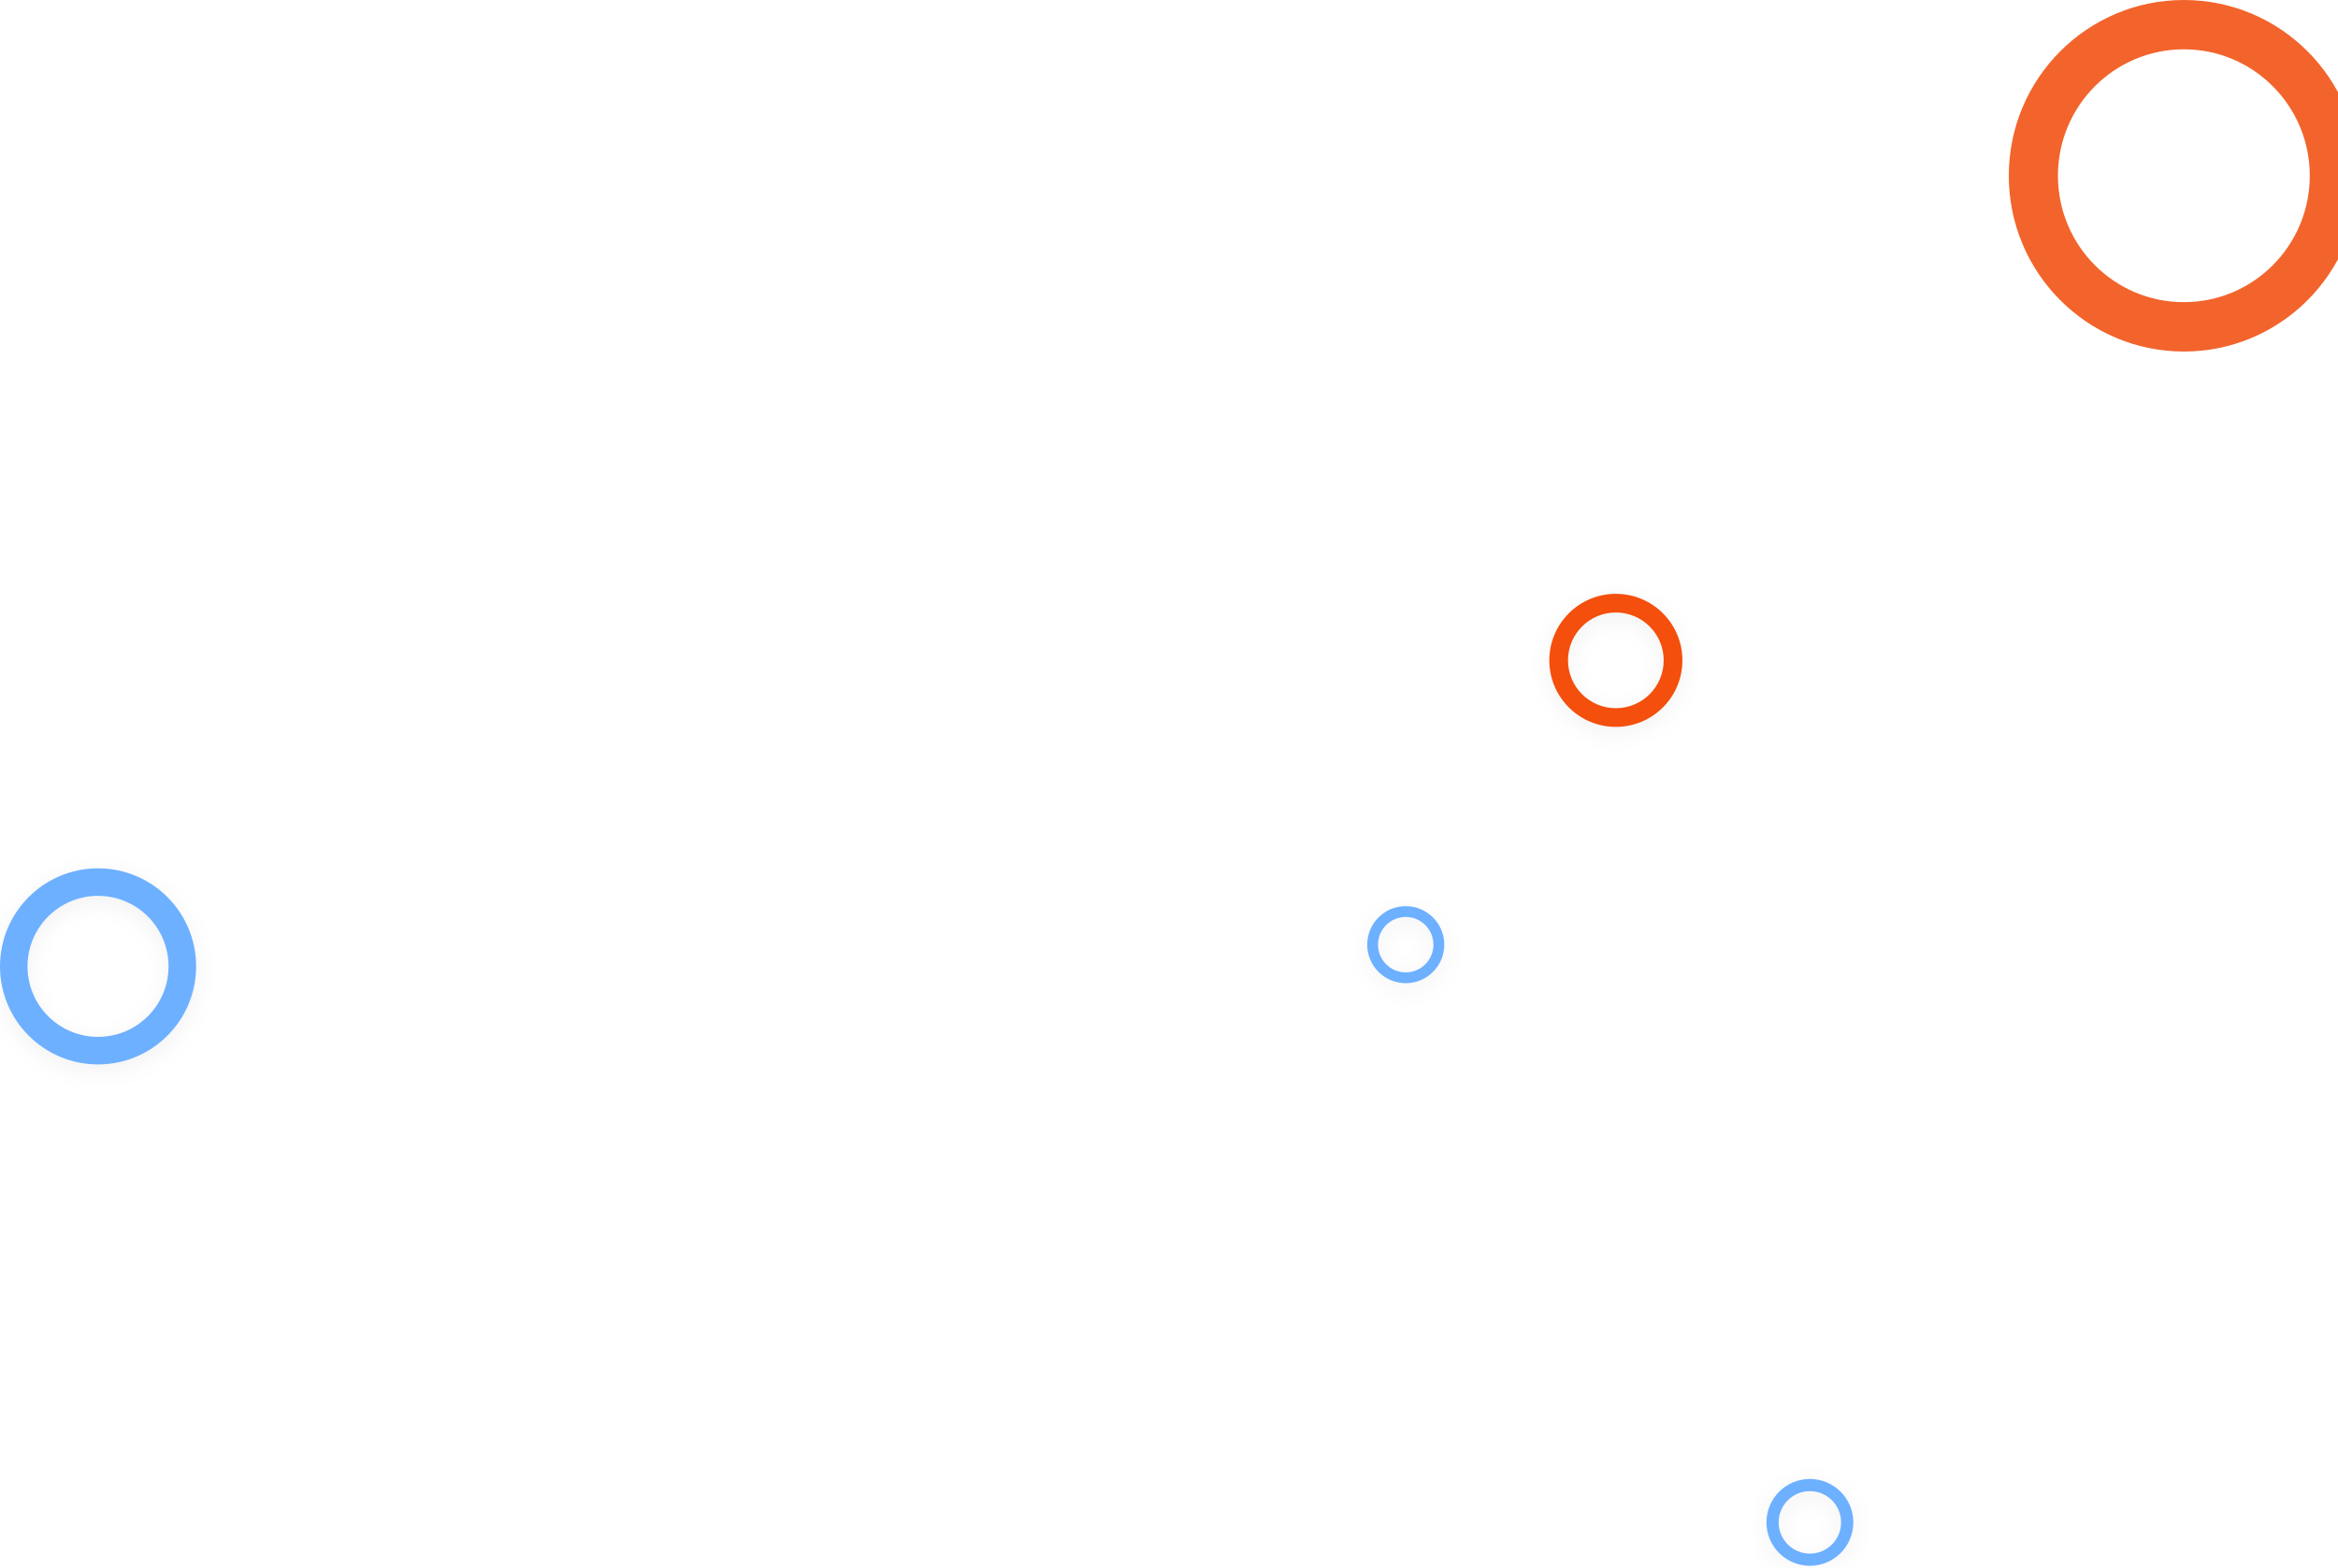
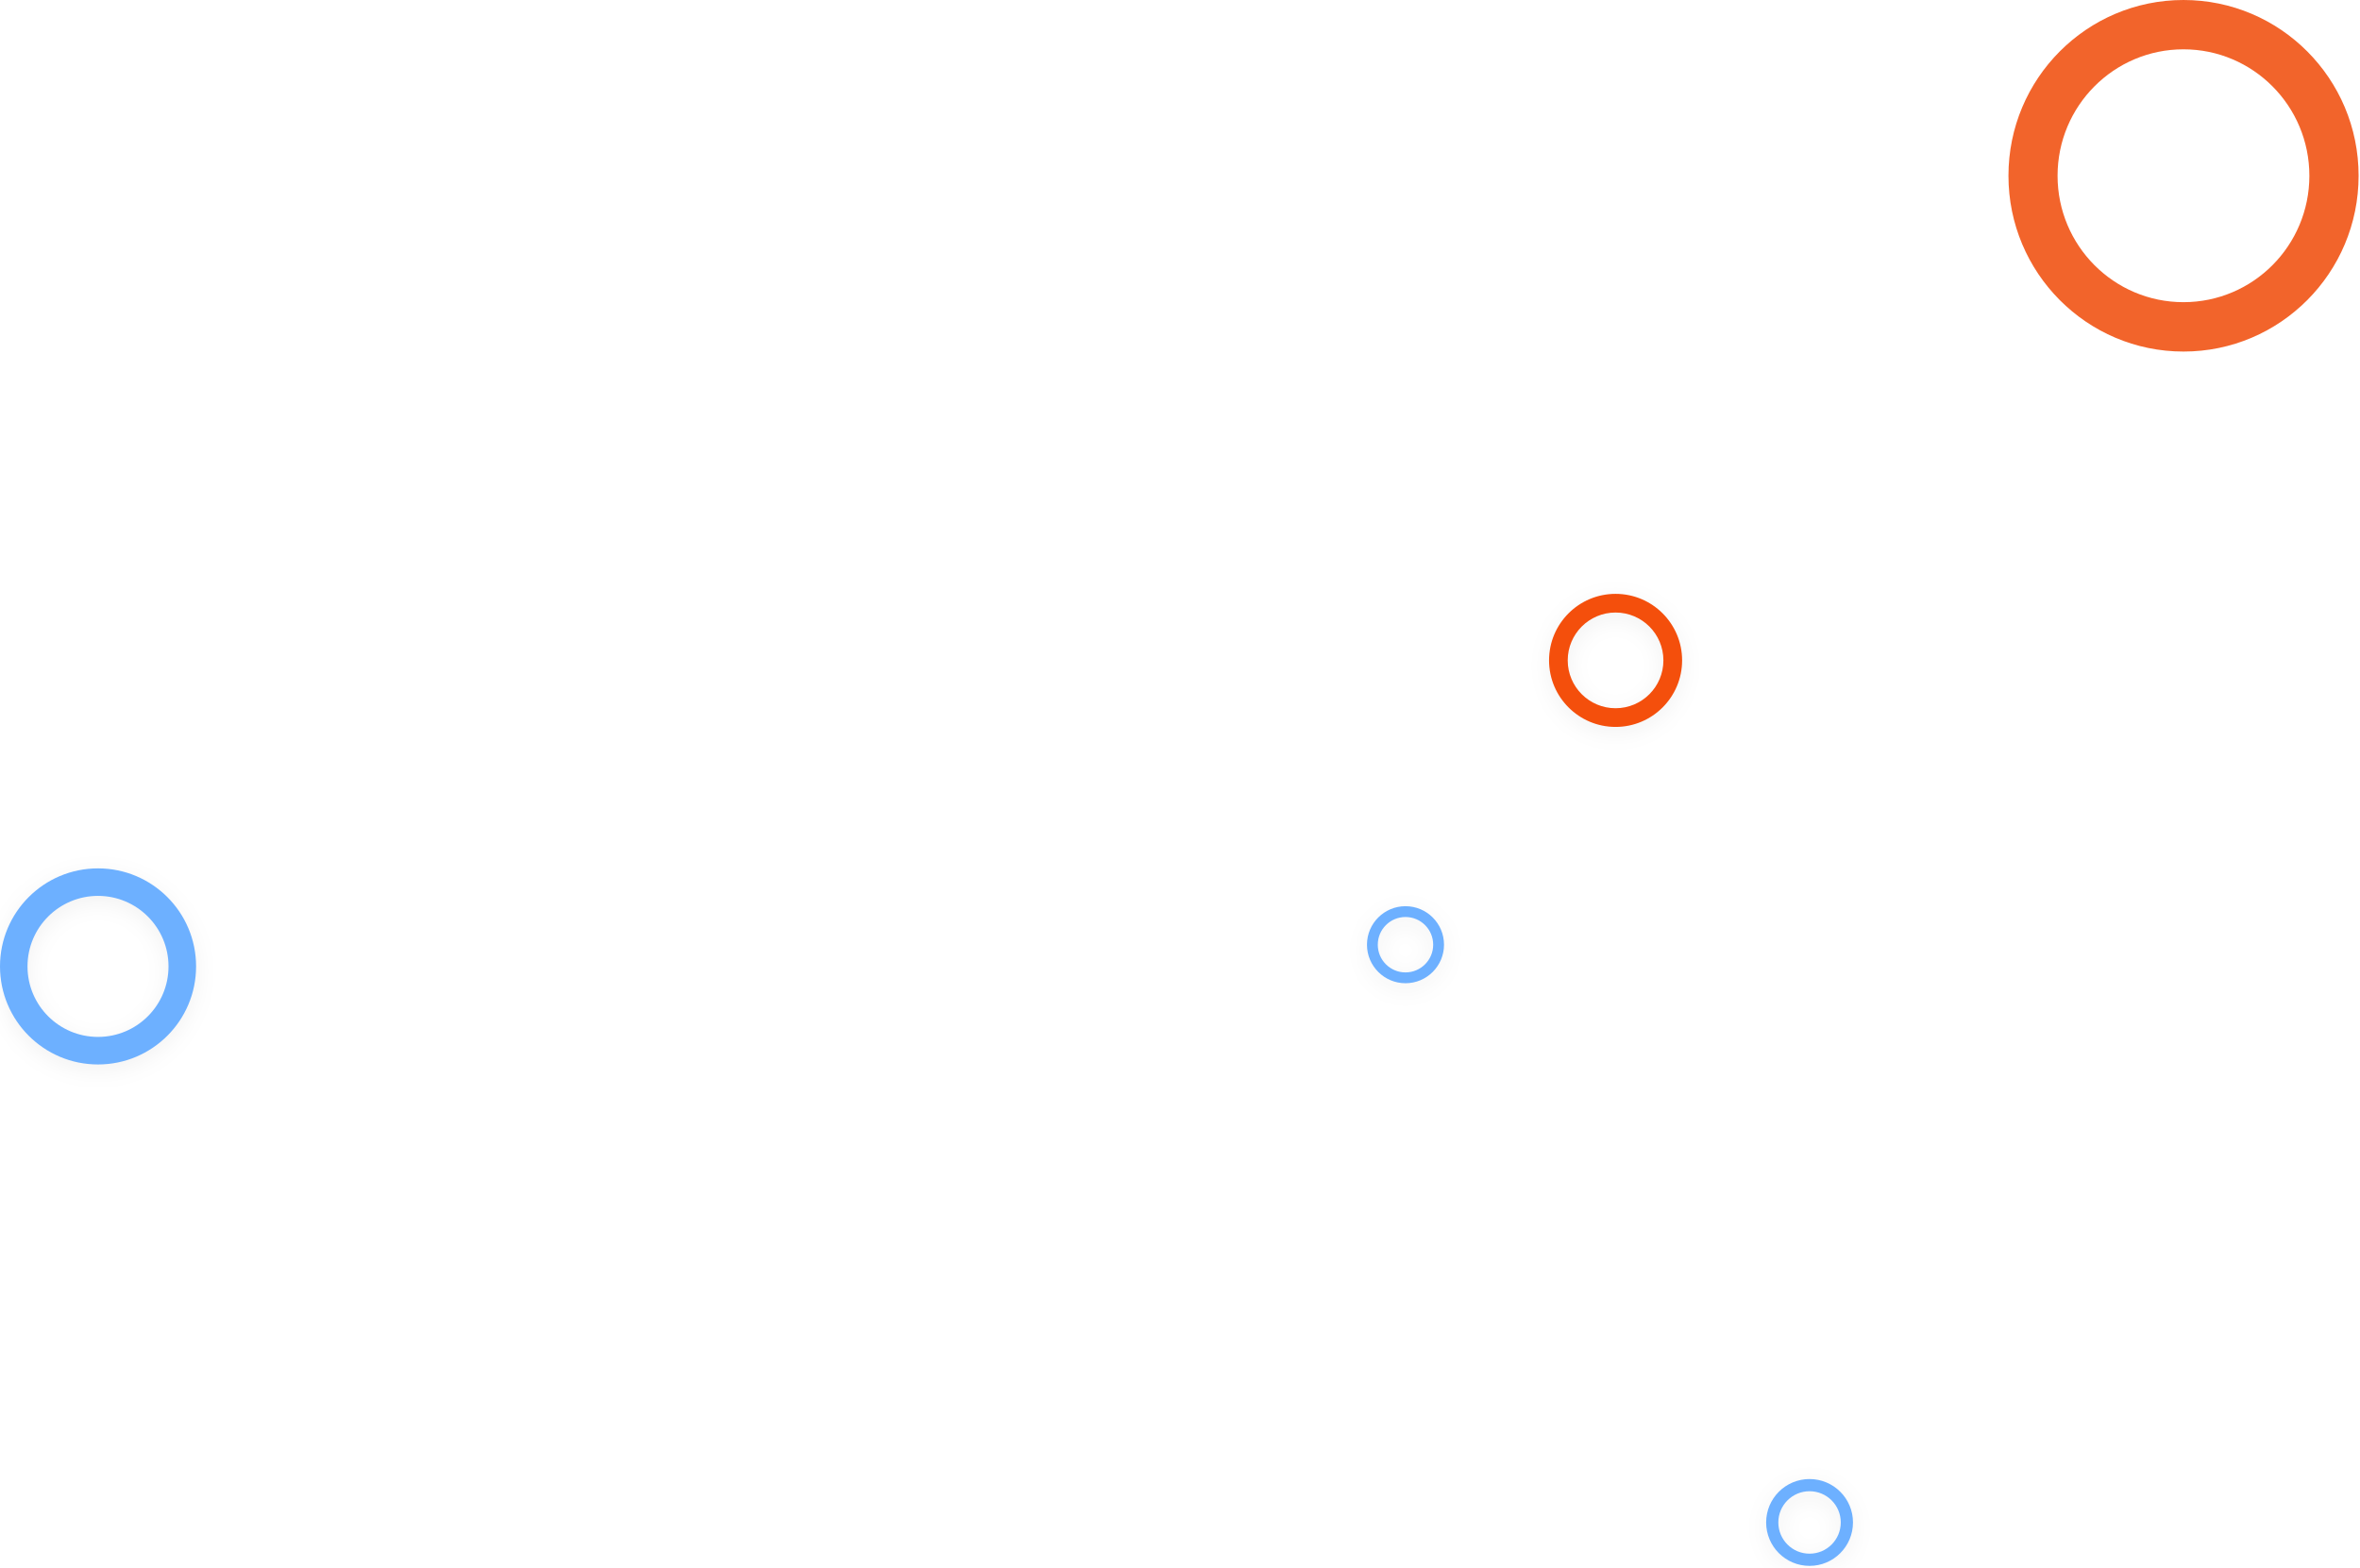
- <svg xmlns="http://www.w3.org/2000/svg" width="1669px" height="1119px" viewBox="0 0 1669 1119" fill="none">
+ <svg xmlns="http://www.w3.org/2000/svg" width="1685px" height="1119px" viewBox="0 0 1685 1119" fill="none">
  <g filter="url(#filter0_d_148_60)" transform="matrix(1, 0, 0, 1, -15, 0)">
    <path d="M1306.99 1056C1289.87 1056 1276 1069.87 1276 1086.99C1276 1104.11 1289.88 1118 1307 1118C1324.12 1118 1338 1104.11 1338 1086.99C1338 1069.87 1324.12 1056 1306.99 1056ZM1306.99 1109.29C1294.68 1109.29 1284.7 1099.31 1284.7 1086.99C1284.7 1074.68 1294.68 1064.7 1306.99 1064.7C1319.3 1064.7 1329.28 1074.68 1329.28 1086.99C1329.28 1099.31 1319.3 1109.29 1306.99 1109.29Z" fill="#6DB0FF" />
  </g>
  <path d="M 1558.96 0 C 1489.94 0 1434 56.169 1434 125.479 C 1434 194.788 1489.98 251 1559 251 C 1628.02 251 1684 194.788 1684 125.479 C 1684 56.169 1628.02 0 1558.96 0 Z M 1558.96 215.744 C 1509.31 215.744 1469.071 175.335 1469.071 125.479 C 1469.071 75.622 1509.31 35.213 1558.96 35.213 C 1608.61 35.213 1648.85 75.622 1648.85 125.479 C 1648.85 175.335 1608.61 215.744 1558.96 215.744 Z" fill="#F2642B" />
  <g filter="url(#filter1_d_148_60)" transform="matrix(1, 0, 0, 1, -15, 0)">
    <path d="M1168.48 424C1142.26 424 1121 445.259 1121 471.492C1121 497.725 1142.27 519 1168.5 519C1194.73 519 1216 497.725 1216 471.492C1216 445.259 1194.73 424 1168.48 424ZM1168.48 505.656C1149.62 505.656 1134.33 490.362 1134.33 471.492C1134.33 452.622 1149.62 437.328 1168.48 437.328C1187.35 437.328 1202.64 452.622 1202.64 471.492C1202.64 490.362 1187.35 505.656 1168.48 505.656Z" fill="#F44F0C" />
  </g>
  <g filter="url(#filter2_d_148_60)" transform="matrix(1, 0, 0, 1, -15, 0)">
    <path d="M1018.49 647C1003.31 647 991 659.308 991 674.495C991 689.683 1003.32 702 1018.5 702C1033.68 702 1046 689.683 1046 674.495C1046 659.308 1033.68 647 1018.49 647ZM1018.49 694.275C1007.57 694.275 998.715 685.42 998.715 674.495C998.715 663.571 1007.57 654.716 1018.49 654.716C1029.41 654.716 1038.27 663.571 1038.27 674.495C1038.27 685.42 1029.41 694.275 1018.49 694.275Z" fill="#6DB0FF" />
  </g>
  <g filter="url(#filter3_d_148_60)" transform="matrix(1, 0, 0, 1, -15, 0)">
    <path d="M84.976 620C46.324 620 15 651.329 15 689.988C15 728.647 46.348 760 85 760C123.652 760 155 728.647 155 689.988C155 651.329 123.652 620 84.976 620ZM84.976 740.335C57.172 740.335 34.637 717.796 34.637 689.988C34.637 662.18 57.172 639.641 84.976 639.641C112.78 639.641 135.315 662.18 135.315 689.988C135.315 717.796 112.78 740.335 84.976 740.335Z" fill="#6DB0FF" />
  </g>
  <defs>
    <filter id="filter0_d_148_60" x="1261" y="1045" width="92" height="92" filterUnits="userSpaceOnUse" color-interpolation-filters="sRGB">
      <feFlood flood-opacity="0" result="BackgroundImageFix" />
      <feColorMatrix in="SourceAlpha" type="matrix" values="0 0 0 0 0 0 0 0 0 0 0 0 0 0 0 0 0 0 127 0" result="hardAlpha" />
      <feOffset dy="4" />
      <feGaussianBlur stdDeviation="7.5" />
      <feColorMatrix type="matrix" values="0 0 0 0 0 0 0 0 0 0 0 0 0 0 0 0 0 0 0.05 0" />
      <feBlend mode="normal" in2="BackgroundImageFix" result="effect1_dropShadow_148_60" />
      <feBlend mode="normal" in="SourceGraphic" in2="effect1_dropShadow_148_60" result="shape" />
    </filter>
    <filter id="filter1_d_148_60" x="1106" y="413" width="125" height="125" filterUnits="userSpaceOnUse" color-interpolation-filters="sRGB">
      <feFlood flood-opacity="0" result="BackgroundImageFix" />
      <feColorMatrix in="SourceAlpha" type="matrix" values="0 0 0 0 0 0 0 0 0 0 0 0 0 0 0 0 0 0 127 0" result="hardAlpha" />
      <feOffset dy="4" />
      <feGaussianBlur stdDeviation="7.5" />
      <feColorMatrix type="matrix" values="0 0 0 0 0 0 0 0 0 0 0 0 0 0 0 0 0 0 0.05 0" />
      <feBlend mode="normal" in2="BackgroundImageFix" result="effect1_dropShadow_148_60" />
      <feBlend mode="normal" in="SourceGraphic" in2="effect1_dropShadow_148_60" result="shape" />
    </filter>
    <filter id="filter2_d_148_60" x="976" y="636" width="85" height="85" filterUnits="userSpaceOnUse" color-interpolation-filters="sRGB">
      <feFlood flood-opacity="0" result="BackgroundImageFix" />
      <feColorMatrix in="SourceAlpha" type="matrix" values="0 0 0 0 0 0 0 0 0 0 0 0 0 0 0 0 0 0 127 0" result="hardAlpha" />
      <feOffset dy="4" />
      <feGaussianBlur stdDeviation="7.5" />
      <feColorMatrix type="matrix" values="0 0 0 0 0 0 0 0 0 0 0 0 0 0 0 0 0 0 0.05 0" />
      <feBlend mode="normal" in2="BackgroundImageFix" result="effect1_dropShadow_148_60" />
      <feBlend mode="normal" in="SourceGraphic" in2="effect1_dropShadow_148_60" result="shape" />
    </filter>
    <filter id="filter3_d_148_60" x="0" y="609" width="170" height="170" filterUnits="userSpaceOnUse" color-interpolation-filters="sRGB">
      <feFlood flood-opacity="0" result="BackgroundImageFix" />
      <feColorMatrix in="SourceAlpha" type="matrix" values="0 0 0 0 0 0 0 0 0 0 0 0 0 0 0 0 0 0 127 0" result="hardAlpha" />
      <feOffset dy="4" />
      <feGaussianBlur stdDeviation="7.5" />
      <feColorMatrix type="matrix" values="0 0 0 0 0 0 0 0 0 0 0 0 0 0 0 0 0 0 0.05 0" />
      <feBlend mode="normal" in2="BackgroundImageFix" result="effect1_dropShadow_148_60" />
      <feBlend mode="normal" in="SourceGraphic" in2="effect1_dropShadow_148_60" result="shape" />
    </filter>
  </defs>
</svg>
